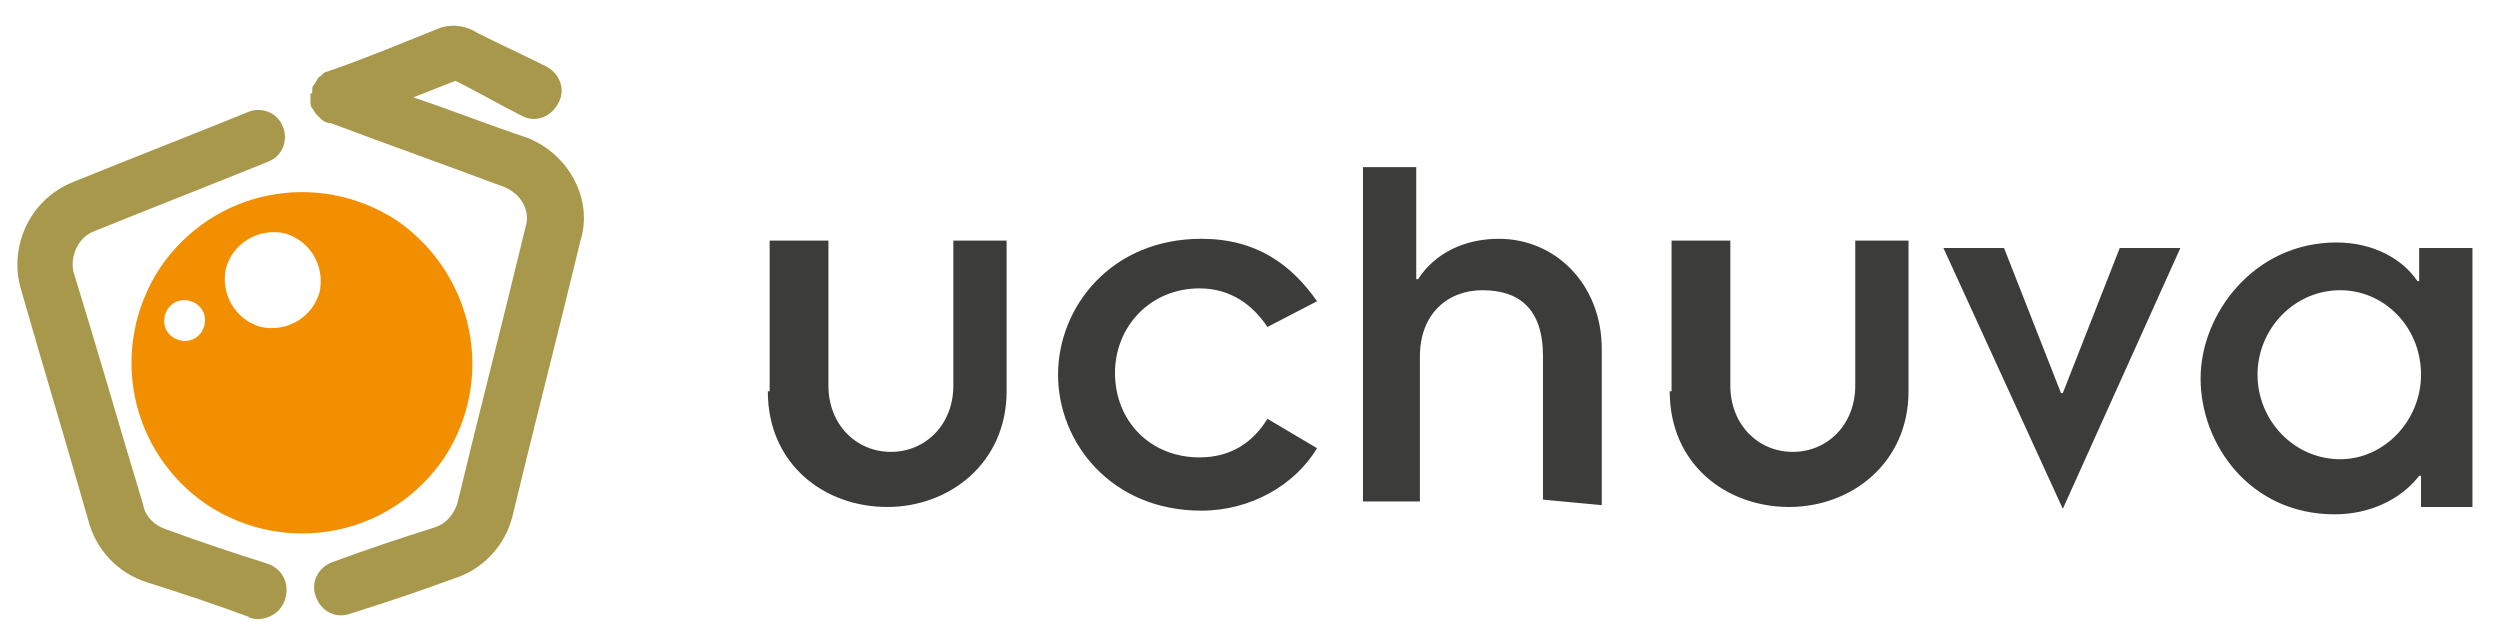
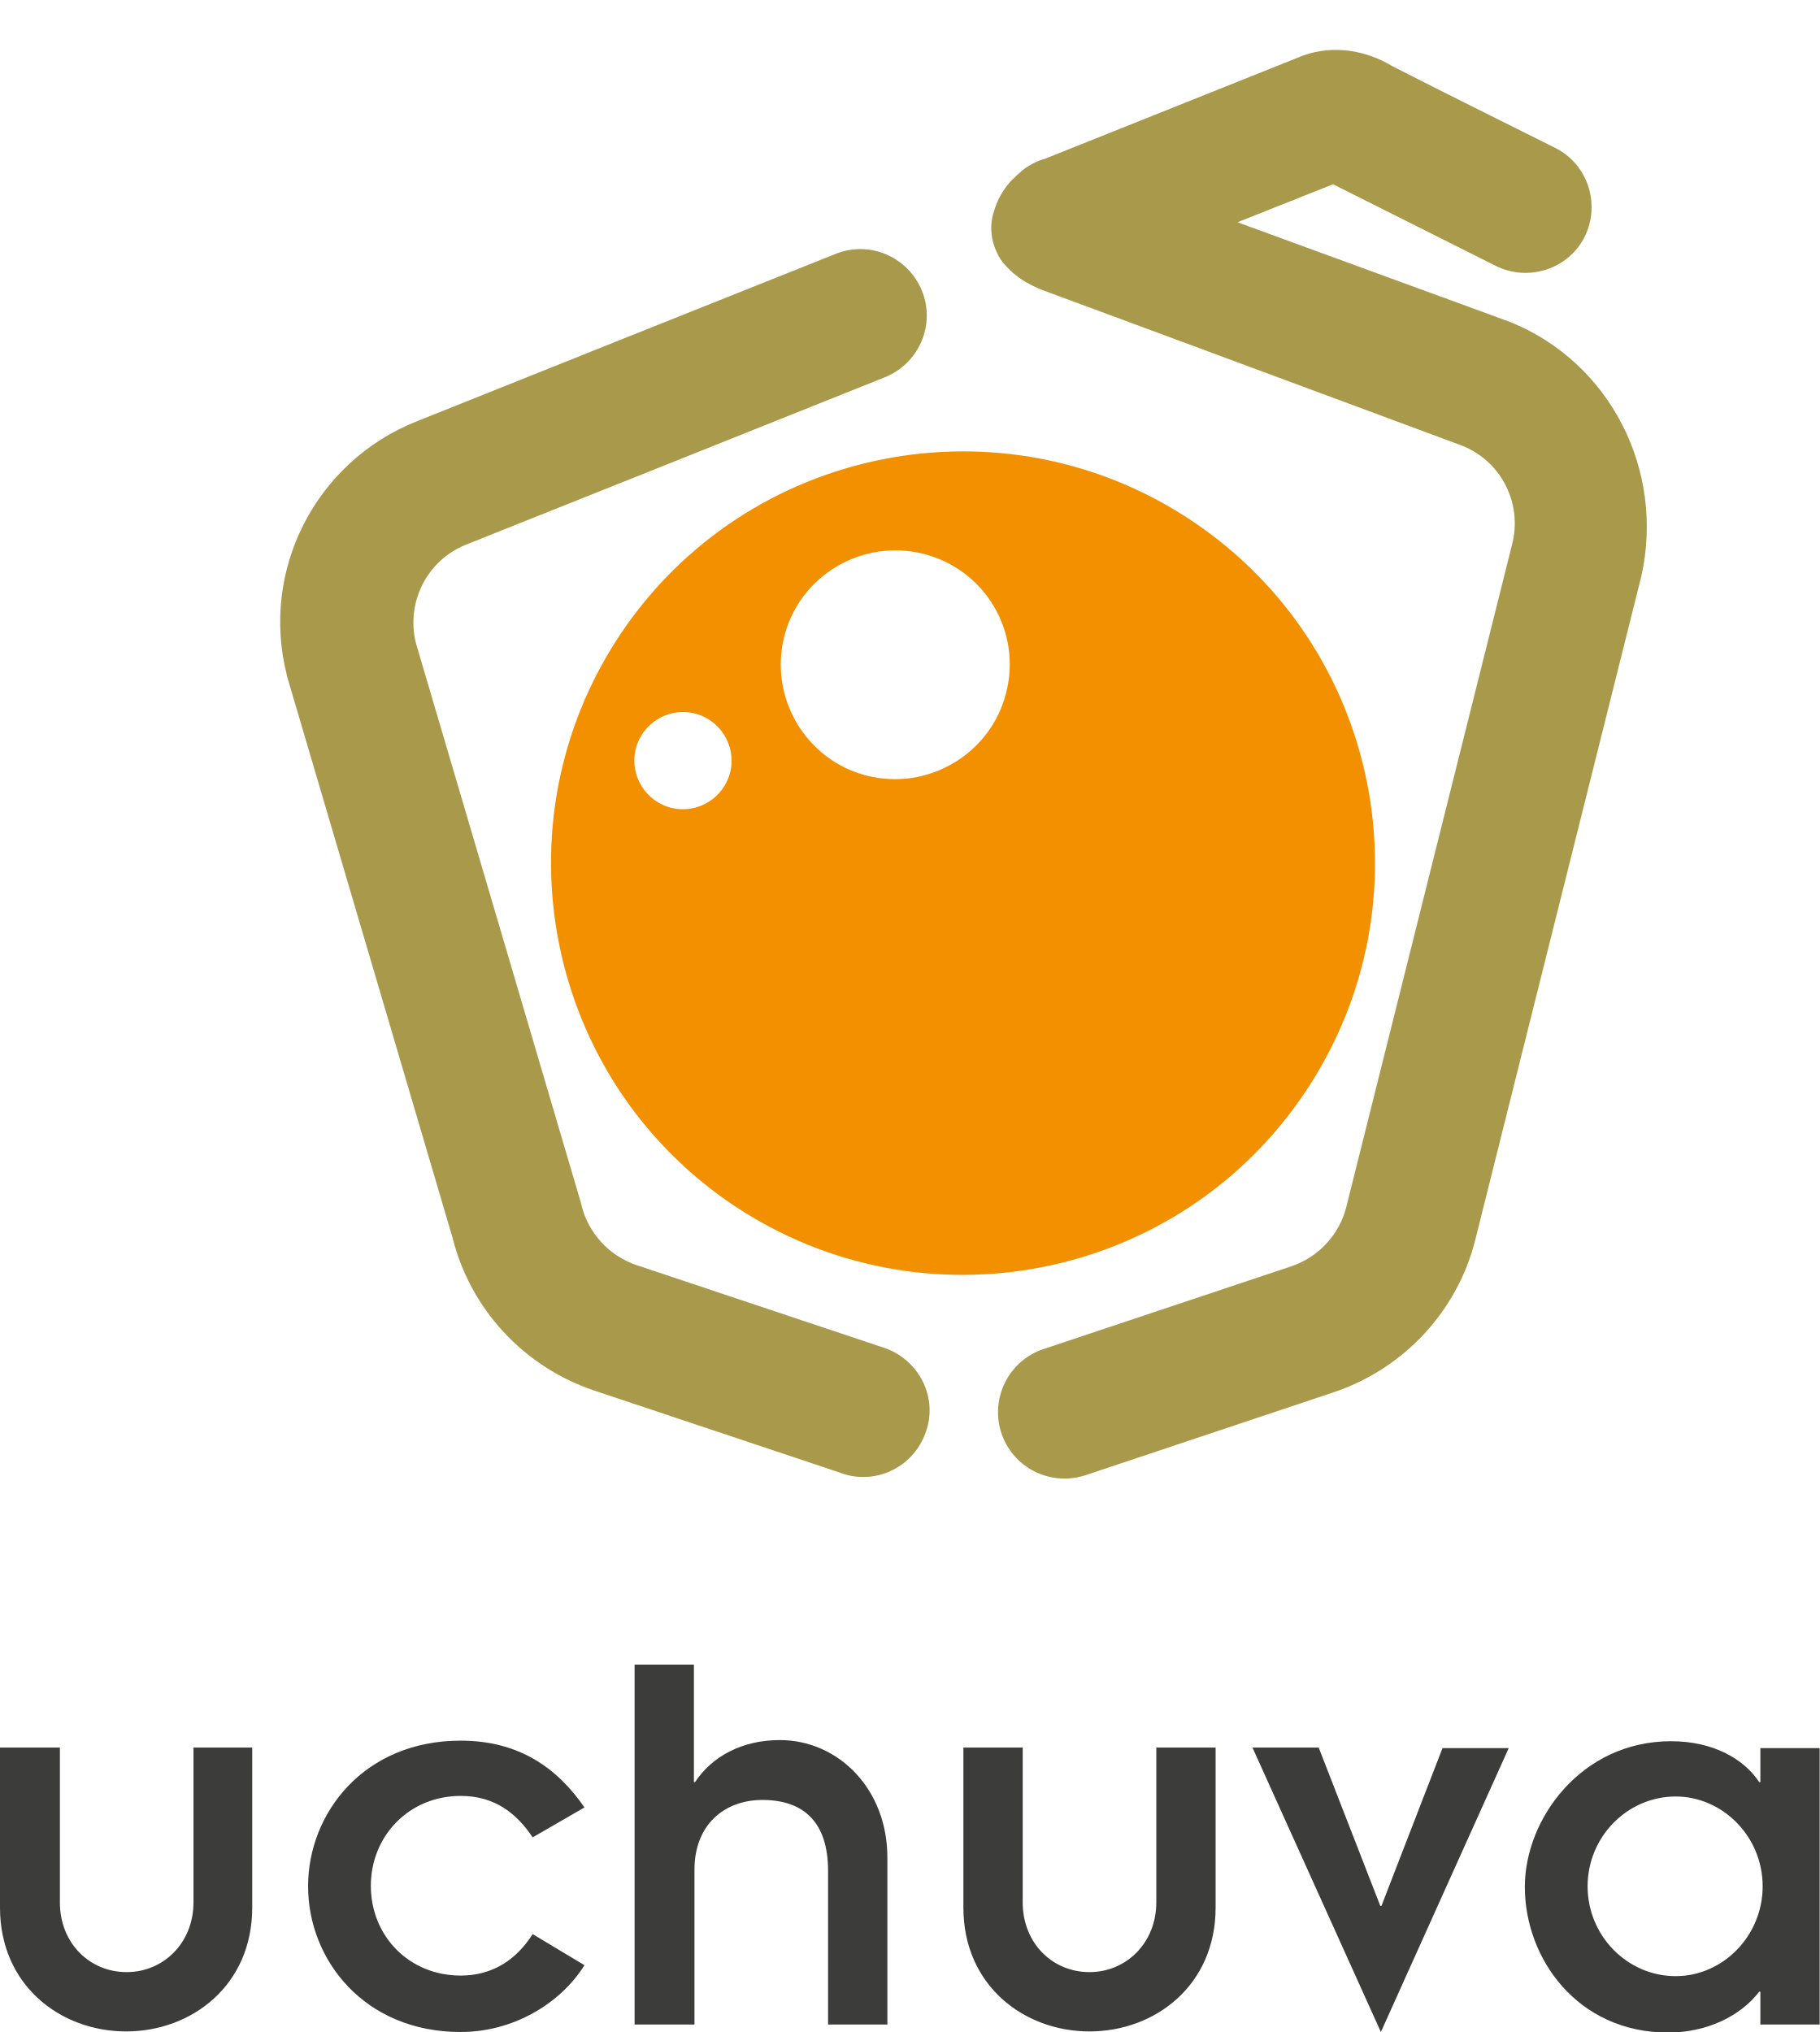
- <svg xmlns="http://www.w3.org/2000/svg" version="1.1" id="katman_1" x="0px" y="0px" viewBox="0 0 136.1 35" style="enable-background:new 0 0 136.1 35;" xml:space="preserve">
+ <svg xmlns="http://www.w3.org/2000/svg" version="1.1" id="Capa_1" x="0px" y="0px" viewBox="0 0 316 352.9" style="enable-background:new 0 0 316 352.9;" xml:space="preserve">
  <style type="text/css">
- 	.st0{fill-rule:evenodd;clip-rule:evenodd;fill:#F28F00;}
- 	.st1{fill-rule:evenodd;clip-rule:evenodd;fill:#A8984B;}
+ 	.st0{fill-rule:evenodd;clip-rule:evenodd;fill:#F39000;}
+ 	.st1{fill-rule:evenodd;clip-rule:evenodd;fill:#A9994B;}
	.st2{fill-rule:evenodd;clip-rule:evenodd;fill:#3C3C3B;}
</style>
-   <path class="st0" d="M21.6,12c-4.3-2.8-10-1.7-12.9,2.6c-2.8,4.3-1.7,10,2.6,12.9c4.3,2.8,10,1.7,12.9-2.6  C27,20.6,25.8,14.9,21.6,12z M11.1,17.8c-0.2,0.6-0.8,0.9-1.4,0.7c-0.6-0.2-0.9-0.8-0.7-1.4c0.2-0.6,0.8-0.9,1.4-0.7  C11,16.6,11.3,17.2,11.1,17.8z M17.4,15.9c-0.4,1.4-1.8,2.2-3.2,1.9c-1.4-0.4-2.2-1.8-1.9-3.2c0.4-1.4,1.8-2.2,3.2-1.9  C16.9,13.1,17.7,14.5,17.4,15.9z" />
+   <path class="st0" d="M206.9,90.4c-32.9-21.9-77.3-13-99.2,19.8c-21.9,32.9-13,77.3,19.8,99.2c32.9,21.9,77.3,13,99.2-19.8  C248.7,156.7,239.8,112.3,206.9,90.4z M126.6,134.8c-1.5,4.4-6.3,6.8-10.7,5.3c-4.4-1.5-6.8-6.3-5.3-10.7c1.5-4.4,6.3-6.8,10.7-5.3  C125.7,125.6,128.1,130.4,126.6,134.8z M174.7,120.4c-2.7,10.6-13.6,17-24.2,14.3c-10.6-2.7-17-13.6-14.3-24.2  c2.7-10.6,13.6-17,24.2-14.3C171.1,98.9,177.5,109.8,174.7,120.4z" />
  <g>
-     <path class="st1" d="M14.6,30.7c-1.9-0.6-3.7-1.2-5.6-1.9c-0.6-0.2-1.1-0.7-1.2-1.3c0,0,0,0,0,0C6.5,23.2,5.3,19,4,14.8   c-0.2-0.9,0.3-1.9,1.1-2.2c3.2-1.3,6.3-2.5,9.5-3.8c0.8-0.3,1.1-1.2,0.8-1.9c-0.3-0.8-1.2-1.1-1.9-0.8c-3.2,1.3-6.3,2.5-9.5,3.8   c-2.3,0.9-3.5,3.4-2.9,5.7c0,0,0,0,0,0c1.2,4.2,2.5,8.5,3.7,12.7c0.4,1.6,1.6,2.9,3.2,3.4c1.9,0.6,3.7,1.2,5.6,1.9l-0.1,0   c0.8,0.3,1.7-0.1,2-0.9C15.8,31.8,15.4,31,14.6,30.7z" />
-     <path class="st1" d="M28.7,7.5c-2.1-0.7-4.1-1.5-6.2-2.2C23.3,5,24,4.7,24.8,4.4C26,5,27.2,5.7,28.4,6.3c0.7,0.4,1.6,0.1,2-0.7   c0.4-0.7,0.1-1.6-0.7-2c-1.2-0.6-2.5-1.2-3.7-1.8c-0.6-0.4-1.3-0.5-2-0.3c-2,0.8-3.9,1.6-5.9,2.3c-0.1,0-0.2,0.1-0.3,0.1   c-0.1,0-0.2,0.1-0.3,0.2c-0.1,0.1-0.2,0.1-0.2,0.2c-0.1,0.1-0.1,0.2-0.2,0.3c-0.1,0.1-0.1,0.2-0.1,0.3c0,0.1,0,0.2-0.1,0.2   c0,0.1,0,0.2,0,0.4c0,0.1,0,0.3,0.1,0.4c0.1,0.1,0.1,0.2,0.2,0.3c0.1,0.1,0.2,0.2,0.3,0.3c0.1,0.1,0.3,0.2,0.5,0.2   c3.2,1.2,6.3,2.3,9.5,3.5c0.9,0.4,1.4,1.3,1.1,2.2c-1.2,5-2.5,10-3.7,15c-0.2,0.6-0.6,1.1-1.2,1.3c-1.9,0.6-3.7,1.2-5.6,1.9   c-0.8,0.3-1.2,1.1-0.9,1.9c0.3,0.8,1.1,1.2,1.9,0.9c1.9-0.6,3.7-1.2,5.6-1.9c1.6-0.5,2.8-1.8,3.2-3.4c1.2-5,2.5-10,3.7-15   C32.3,10.9,31,8.4,28.7,7.5z" />
+     <path class="st1" d="M153.6,234.1c-14.4-4.8-28.7-9.6-43.1-14.4c-4.7-1.6-8.3-5.5-9.5-10.3c0,0,0-0.1,0-0.1   c-9.6-32.6-19.2-65.1-28.8-97.7c-1.7-7.1,2-14.3,8.7-17c24.3-9.7,48.6-19.4,72.8-29.1c5.9-2.4,8.8-9.1,6.4-15   c-2.4-5.9-9.1-8.8-15-6.4c-24.3,9.7-48.6,19.4-72.8,29.1c-17.5,7-27.1,25.8-22.5,44c0,0,0,0.1,0,0.1c9.6,32.6,19.2,65.1,28.8,97.7   c3.1,12.4,12.4,22.4,24.6,26.5c14.4,4.8,28.7,9.6,43.1,14.4l-0.6-0.2c6,2.4,12.8-0.7,15-6.8C163,242.9,159.7,236.2,153.6,234.1z" />
+     <path class="st1" d="M262.2,55.9c-15.8-5.8-31.5-11.5-47.3-17.3c5.5-2.2,11.1-4.4,16.6-6.6c9.4,4.7,18.9,9.5,28.3,14.2   c5.7,2.8,12.6,0.5,15.4-5.1c2.8-5.7,0.5-12.6-5.1-15.4c-9.4-4.7-18.9-9.4-28.3-14.2c-4.6-2.8-10.2-3.7-15.4-1.9c-15,6-30,12-45,18   c-0.8,0.2-1.5,0.5-2.2,0.9c-0.7,0.4-1.4,0.8-2,1.4c-0.6,0.5-1.2,1.1-1.8,1.7c-0.6,0.7-1.1,1.4-1.5,2.1c-0.5,0.8-0.8,1.6-1.1,2.4   c-0.2,0.6-0.4,1.2-0.5,1.8c-0.2,0.9-0.2,1.9-0.1,2.8c0.1,1,0.4,2,0.8,2.9c0.4,1,1,1.9,1.8,2.7c0.8,0.9,1.7,1.6,2.7,2.3   c1.1,0.7,2.3,1.3,3.6,1.8c24.3,9,48.6,18,72.8,27c6.8,2.7,10.5,10,8.7,17.1c-9.6,38.4-19.2,76.7-28.8,115.1   c-1.2,4.8-4.8,8.7-9.5,10.3c-14.4,4.8-28.7,9.6-43.1,14.4c-6,2-9.3,8.5-7.3,14.6c2,6,8.5,9.3,14.6,7.3c14.4-4.8,28.7-9.6,43.1-14.4   c12.2-4.1,21.5-14.1,24.6-26.5c9.6-38.4,19.2-76.7,28.8-115.1C289.2,81.7,279.6,62.9,262.2,55.9z" />
  </g>
-   <path class="st2" d="M41.8,21.3c0,4,3.1,6.3,6.5,6.3c3.4,0,6.5-2.4,6.5-6.3v-8.2h-2.9v7.9c0,2.1-1.5,3.6-3.4,3.6  c-1.9,0-3.4-1.5-3.4-3.6v-7.9h-3.2V21.3L41.8,21.3z M71.7,16.4c-1.4-2-3.3-3.4-6.3-3.4c-4.9,0-7.8,3.7-7.8,7.4  c0,3.7,2.9,7.4,7.8,7.4c2.7,0,5.1-1.4,6.3-3.4l-2.7-1.6c-0.8,1.3-2,2.1-3.7,2.1c-2.7,0-4.6-2-4.6-4.6c0-2.5,1.9-4.6,4.6-4.6  c1.7,0,2.9,0.9,3.7,2.1L71.7,16.4L71.7,16.4z M74.4,27.3h2.9v-7.9c0-2.3,1.5-3.6,3.4-3.6c2,0,3.3,1,3.3,3.6v7.8l3.2,0.3v-8.5  c0-3.5-2.5-6-5.6-6c-1.9,0-3.5,0.8-4.4,2.2h-0.1V9.1h-2.9V27.3L74.4,27.3z M90.9,21.3c0,4,3.1,6.3,6.5,6.3c3.4,0,6.5-2.4,6.5-6.3  v-8.2h-2.9v7.9c0,2.1-1.5,3.6-3.4,3.6c-1.9,0-3.4-1.5-3.4-3.6v-7.9h-3.2V21.3L90.9,21.3z M112.3,27.7l6.4-14.2h-3.3l-3.1,7.9h-0.1  l-3.1-7.9h-3.3L112.3,27.7L112.3,27.7z M131.7,27.6h2.9V13.5h-2.9v1.8h-0.1c-0.8-1.2-2.4-2.1-4.4-2.1c-4.5,0-7.4,3.9-7.4,7.4  c0,3.6,2.7,7.4,7.3,7.4c1.9,0,3.6-0.8,4.6-2.1h0.1V27.6L131.7,27.6z M122.9,20.4c0-2.5,2-4.6,4.5-4.6c2.4,0,4.4,2,4.4,4.6  c0,2.5-2,4.6-4.4,4.6C124.9,25,122.9,22.9,122.9,20.4z" />
+   <path class="st2" d="M0,331.3c0,13.5,10.5,21.5,21.9,21.5c11.4,0,21.9-8,21.9-21.5v-27.8H33.6v26.9c0,7-5.2,12.1-11.6,12.1  c-6.5,0-11.6-5.1-11.6-12.1v-26.9H0V331.3L0,331.3z M101.5,313.9c-4.7-6.8-11.3-11.6-21.5-11.6c-16.8,0-26.5,12.6-26.5,25.3  c0,12.7,9.7,25.3,26.5,25.3c9.1,0,17.3-4.9,21.5-11.6l-9-5.4c-2.8,4.4-6.9,7.2-12.5,7.2c-9,0-15.6-6.9-15.6-15.6  c0-8.6,6.6-15.6,15.6-15.6c5.9,0,9.7,3,12.5,7.2L101.5,313.9L101.5,313.9z M110.3,351.6h10.3v-26.9c0-7.8,5.2-12.1,11.8-12.1  c6.9,0,11.4,3.6,11.4,12.3v26.7h10.3v-29c0-11.9-8.5-20.4-18.7-20.4c-6.6,0-11.8,2.9-14.7,7.3h-0.2v-20.4h-10.3V351.6L110.3,351.6z   M167.3,331.3c0,13.5,10.5,21.5,21.9,21.5c11.4,0,21.9-8,21.9-21.5v-27.8h-10.3v26.9c0,7-5.2,12.1-11.6,12.1  c-6.5,0-11.6-5.1-11.6-12.1v-26.9h-10.3V331.3L167.3,331.3z M239.8,352.9l22.2-49.3h-11.5L239.9,331h-0.2L229,303.5h-11.5  L239.8,352.9L239.8,352.9z M305.7,351.6H316v-48h-10.3v5.9h-0.2c-2.7-4.1-8.1-7.1-15.3-7.1c-15.6,0-25.4,13.5-25.4,25.3  c0,12.4,9.1,25.3,24.9,25.3c6.6,0,12.5-2.8,15.8-7.1h0.2V351.6L305.7,351.6z M275.7,327.6c0-8.6,6.9-15.6,15.3-15.6  c8.1,0,15.1,6.9,15.1,15.6c0,8.6-6.9,15.6-15.1,15.6C282.6,343.2,275.7,336.2,275.7,327.6z" />
</svg>
